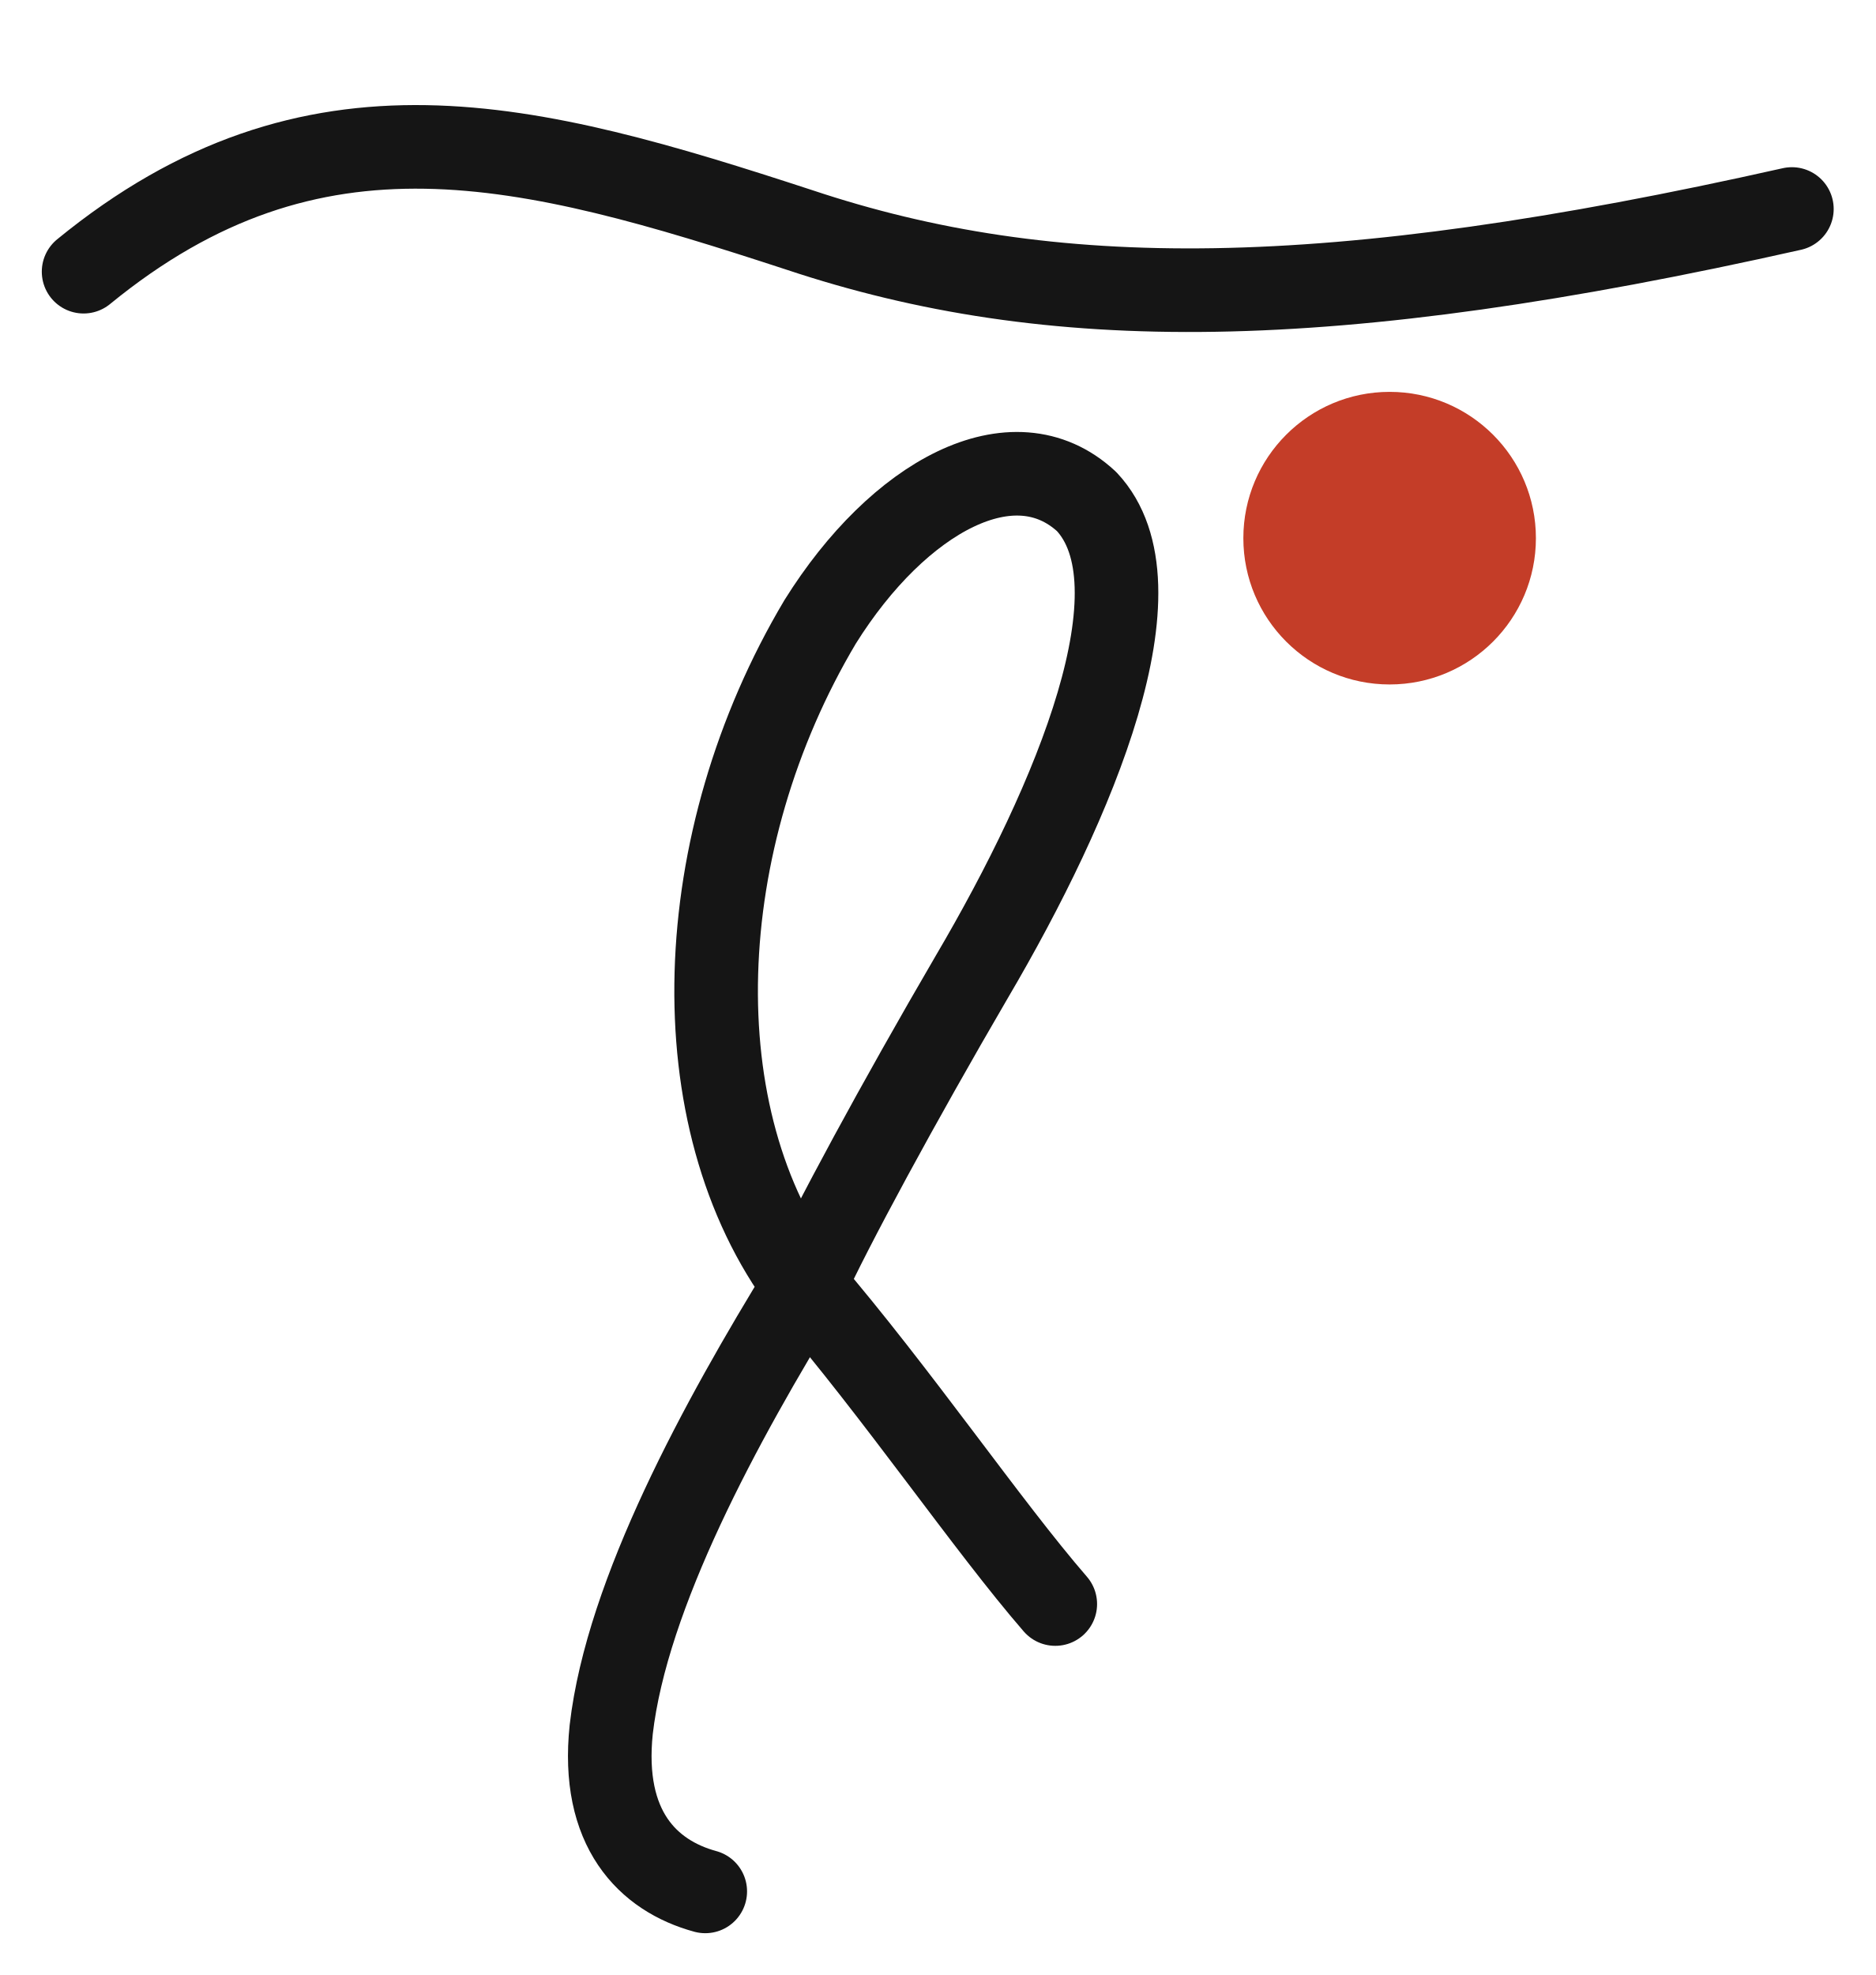
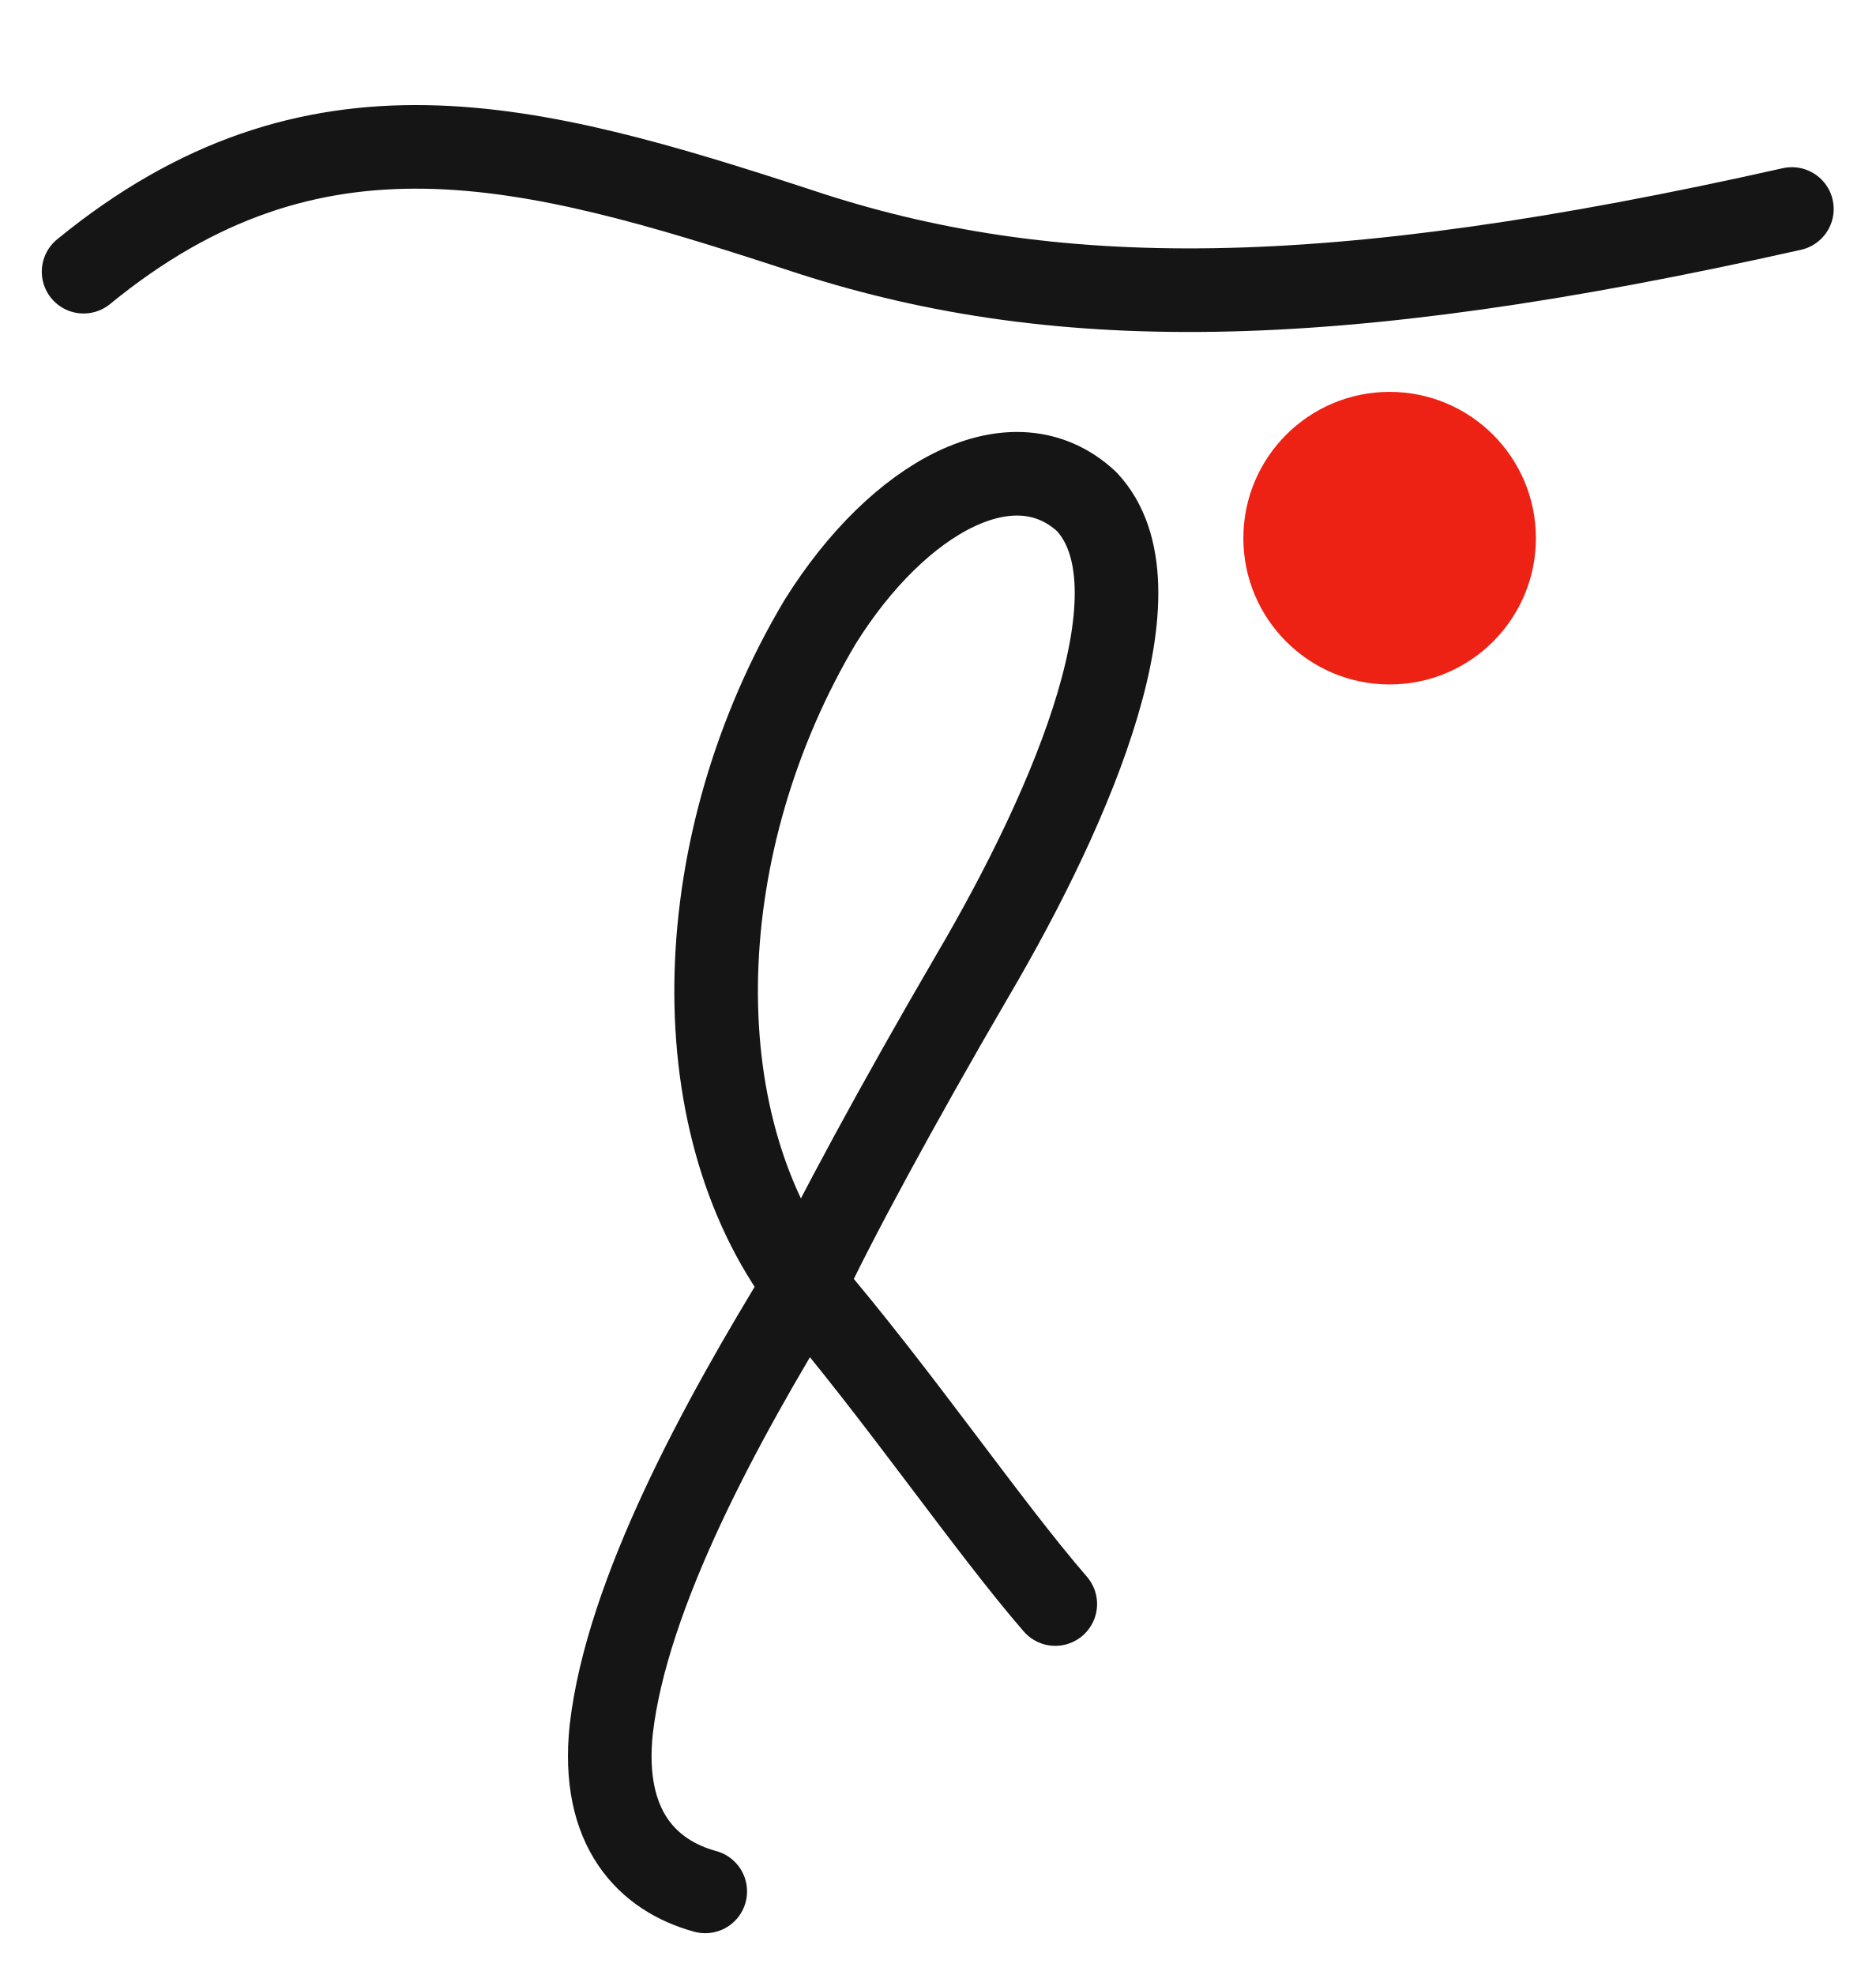
<svg xmlns="http://www.w3.org/2000/svg" viewBox="22 64 359 378" role="img" aria-labelledby="title">
  <g fill="none" stroke="#151515" stroke-width="16" stroke-linecap="round" stroke-linejoin="round">
    <path d="M 38 116              C 82 80, 123 91, 175 108              C 223 124, 276 124, 365 104" />
    <path d="M 176 310              C 152 278, 154 225, 179 183              C 194 159, 216 147, 230 160              C 245 176, 228 217, 208 251              C 194 275, 181 299, 176 310              C 160 336, 142 369, 139 395              C 137 414, 146 423, 157 426" />
    <path d="M 176 310              C 194 331, 211 356, 224 371" />
  </g>
-   <circle cx="288" cy="167" r="28" fill="#C43D28" />
+   <circle cx="288" cy="167" r="28" fill="#ED2215" />
</svg>
